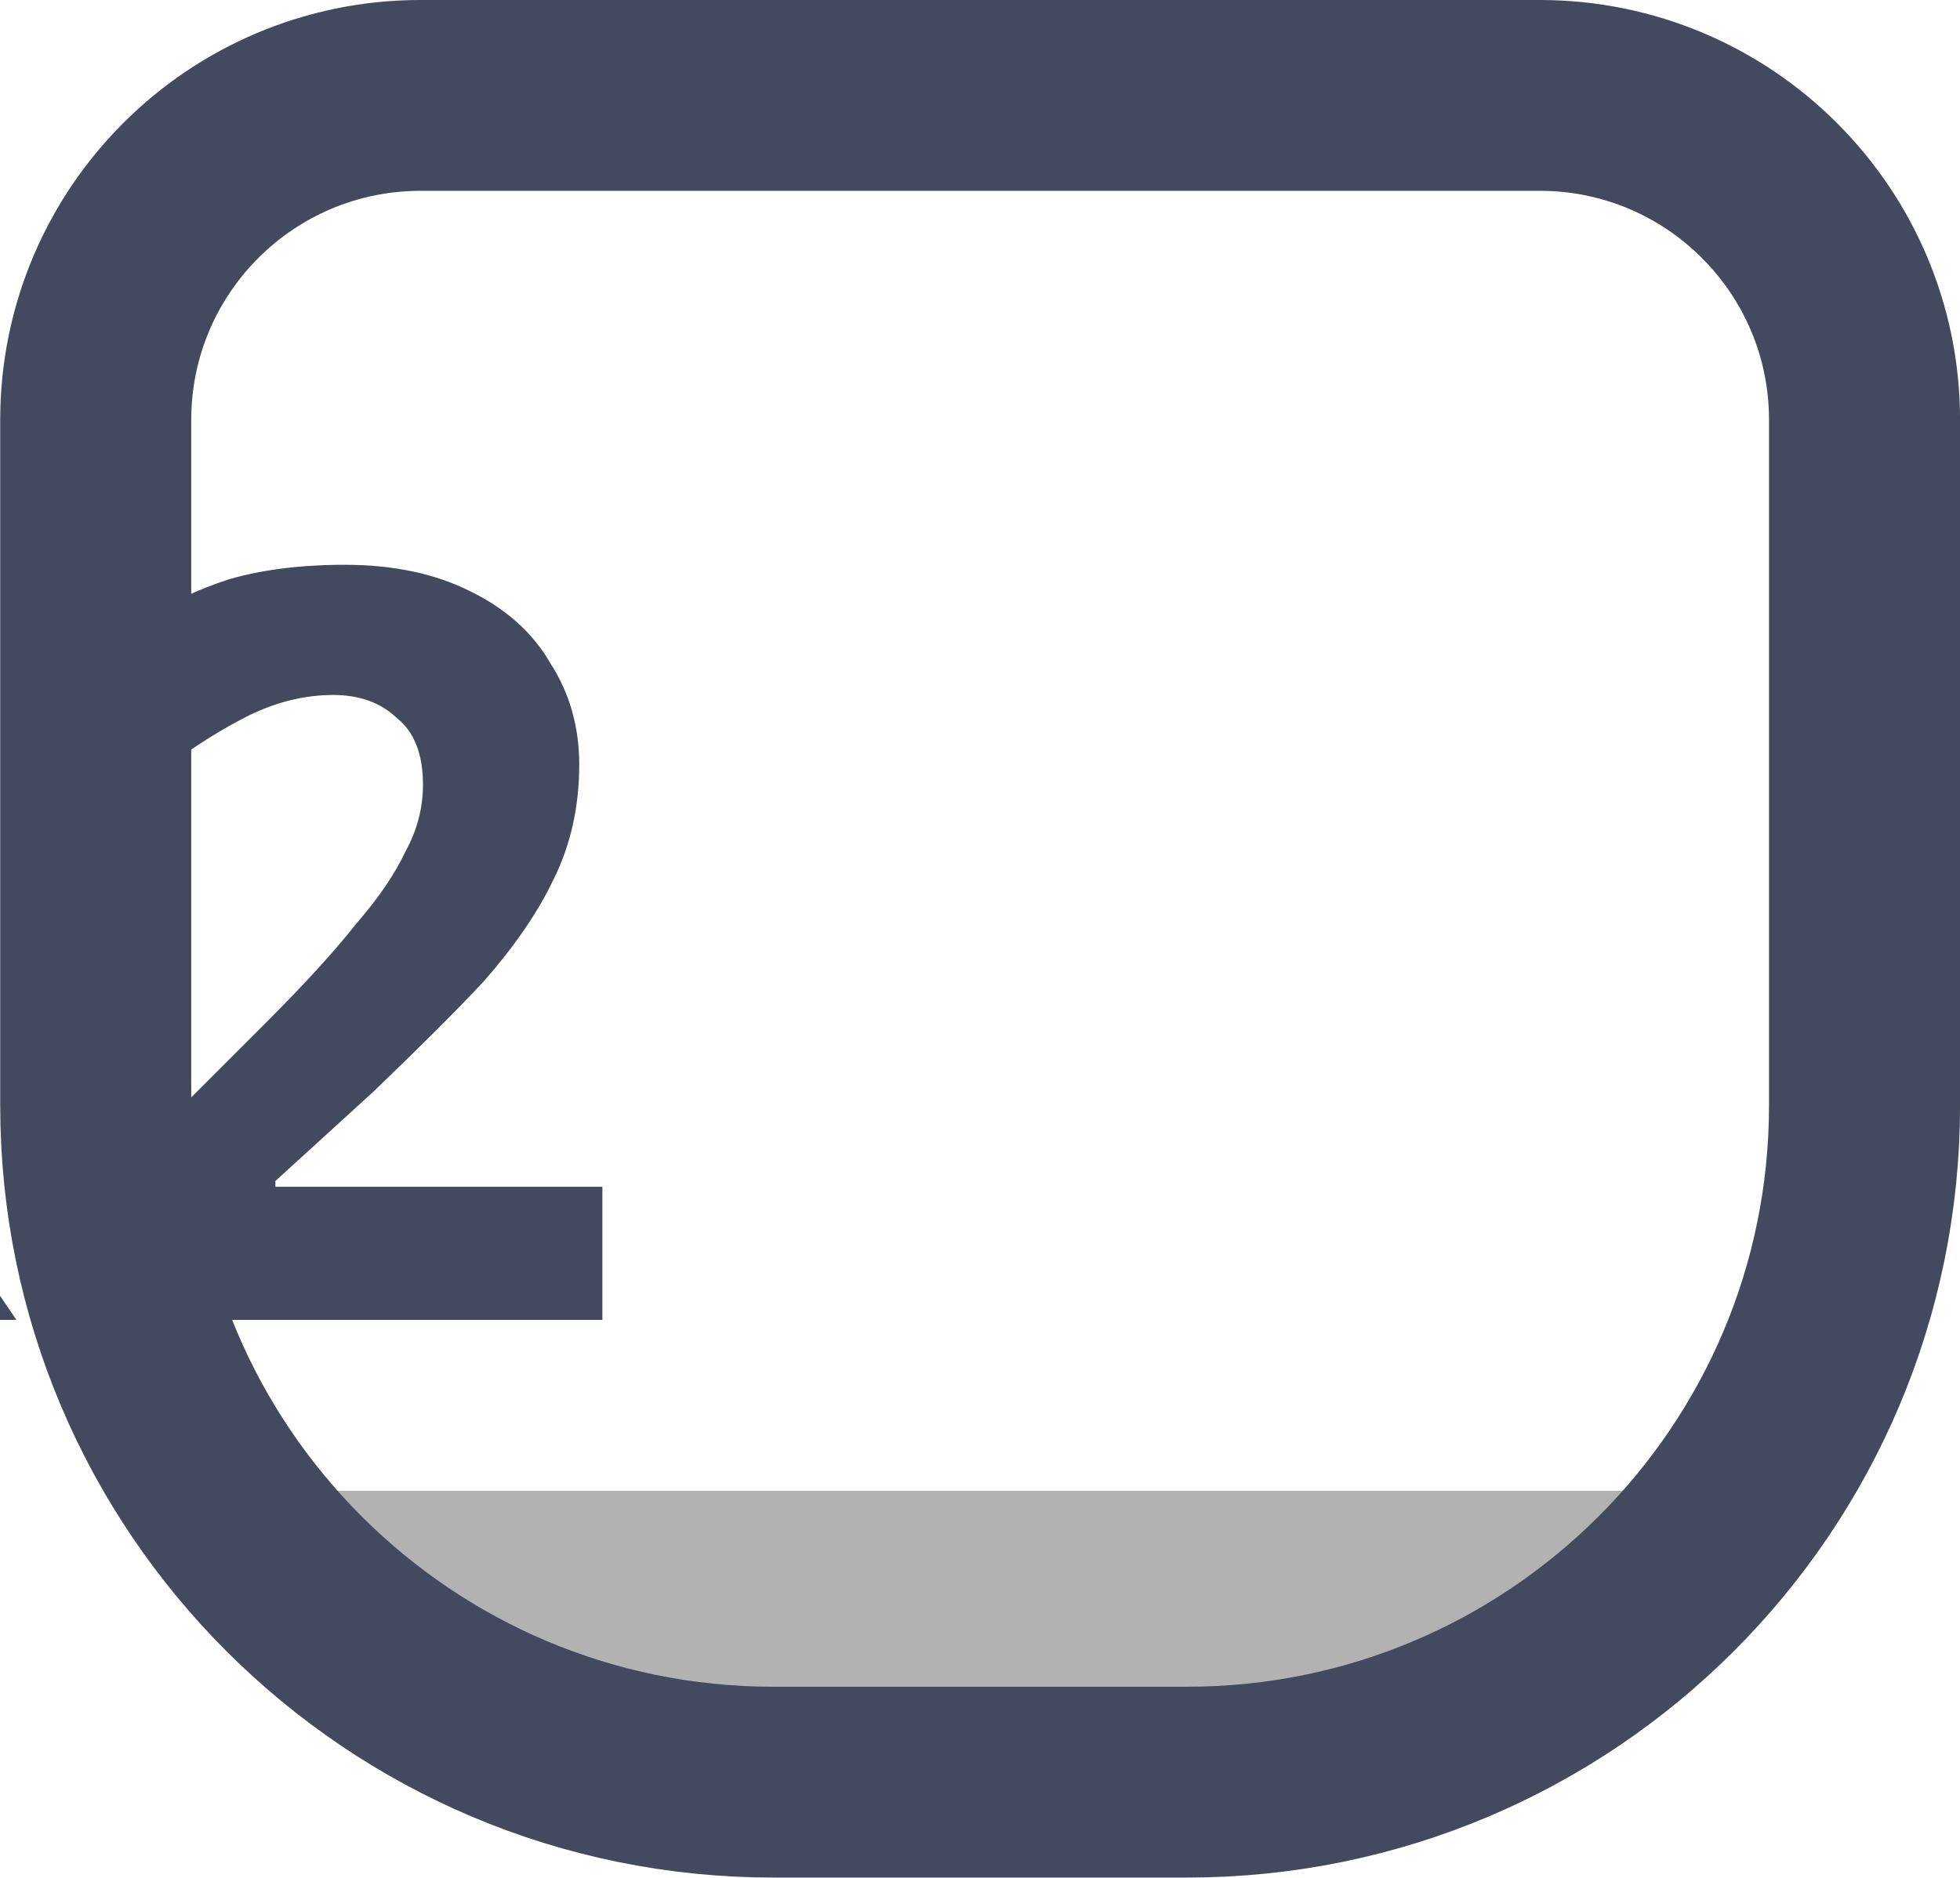
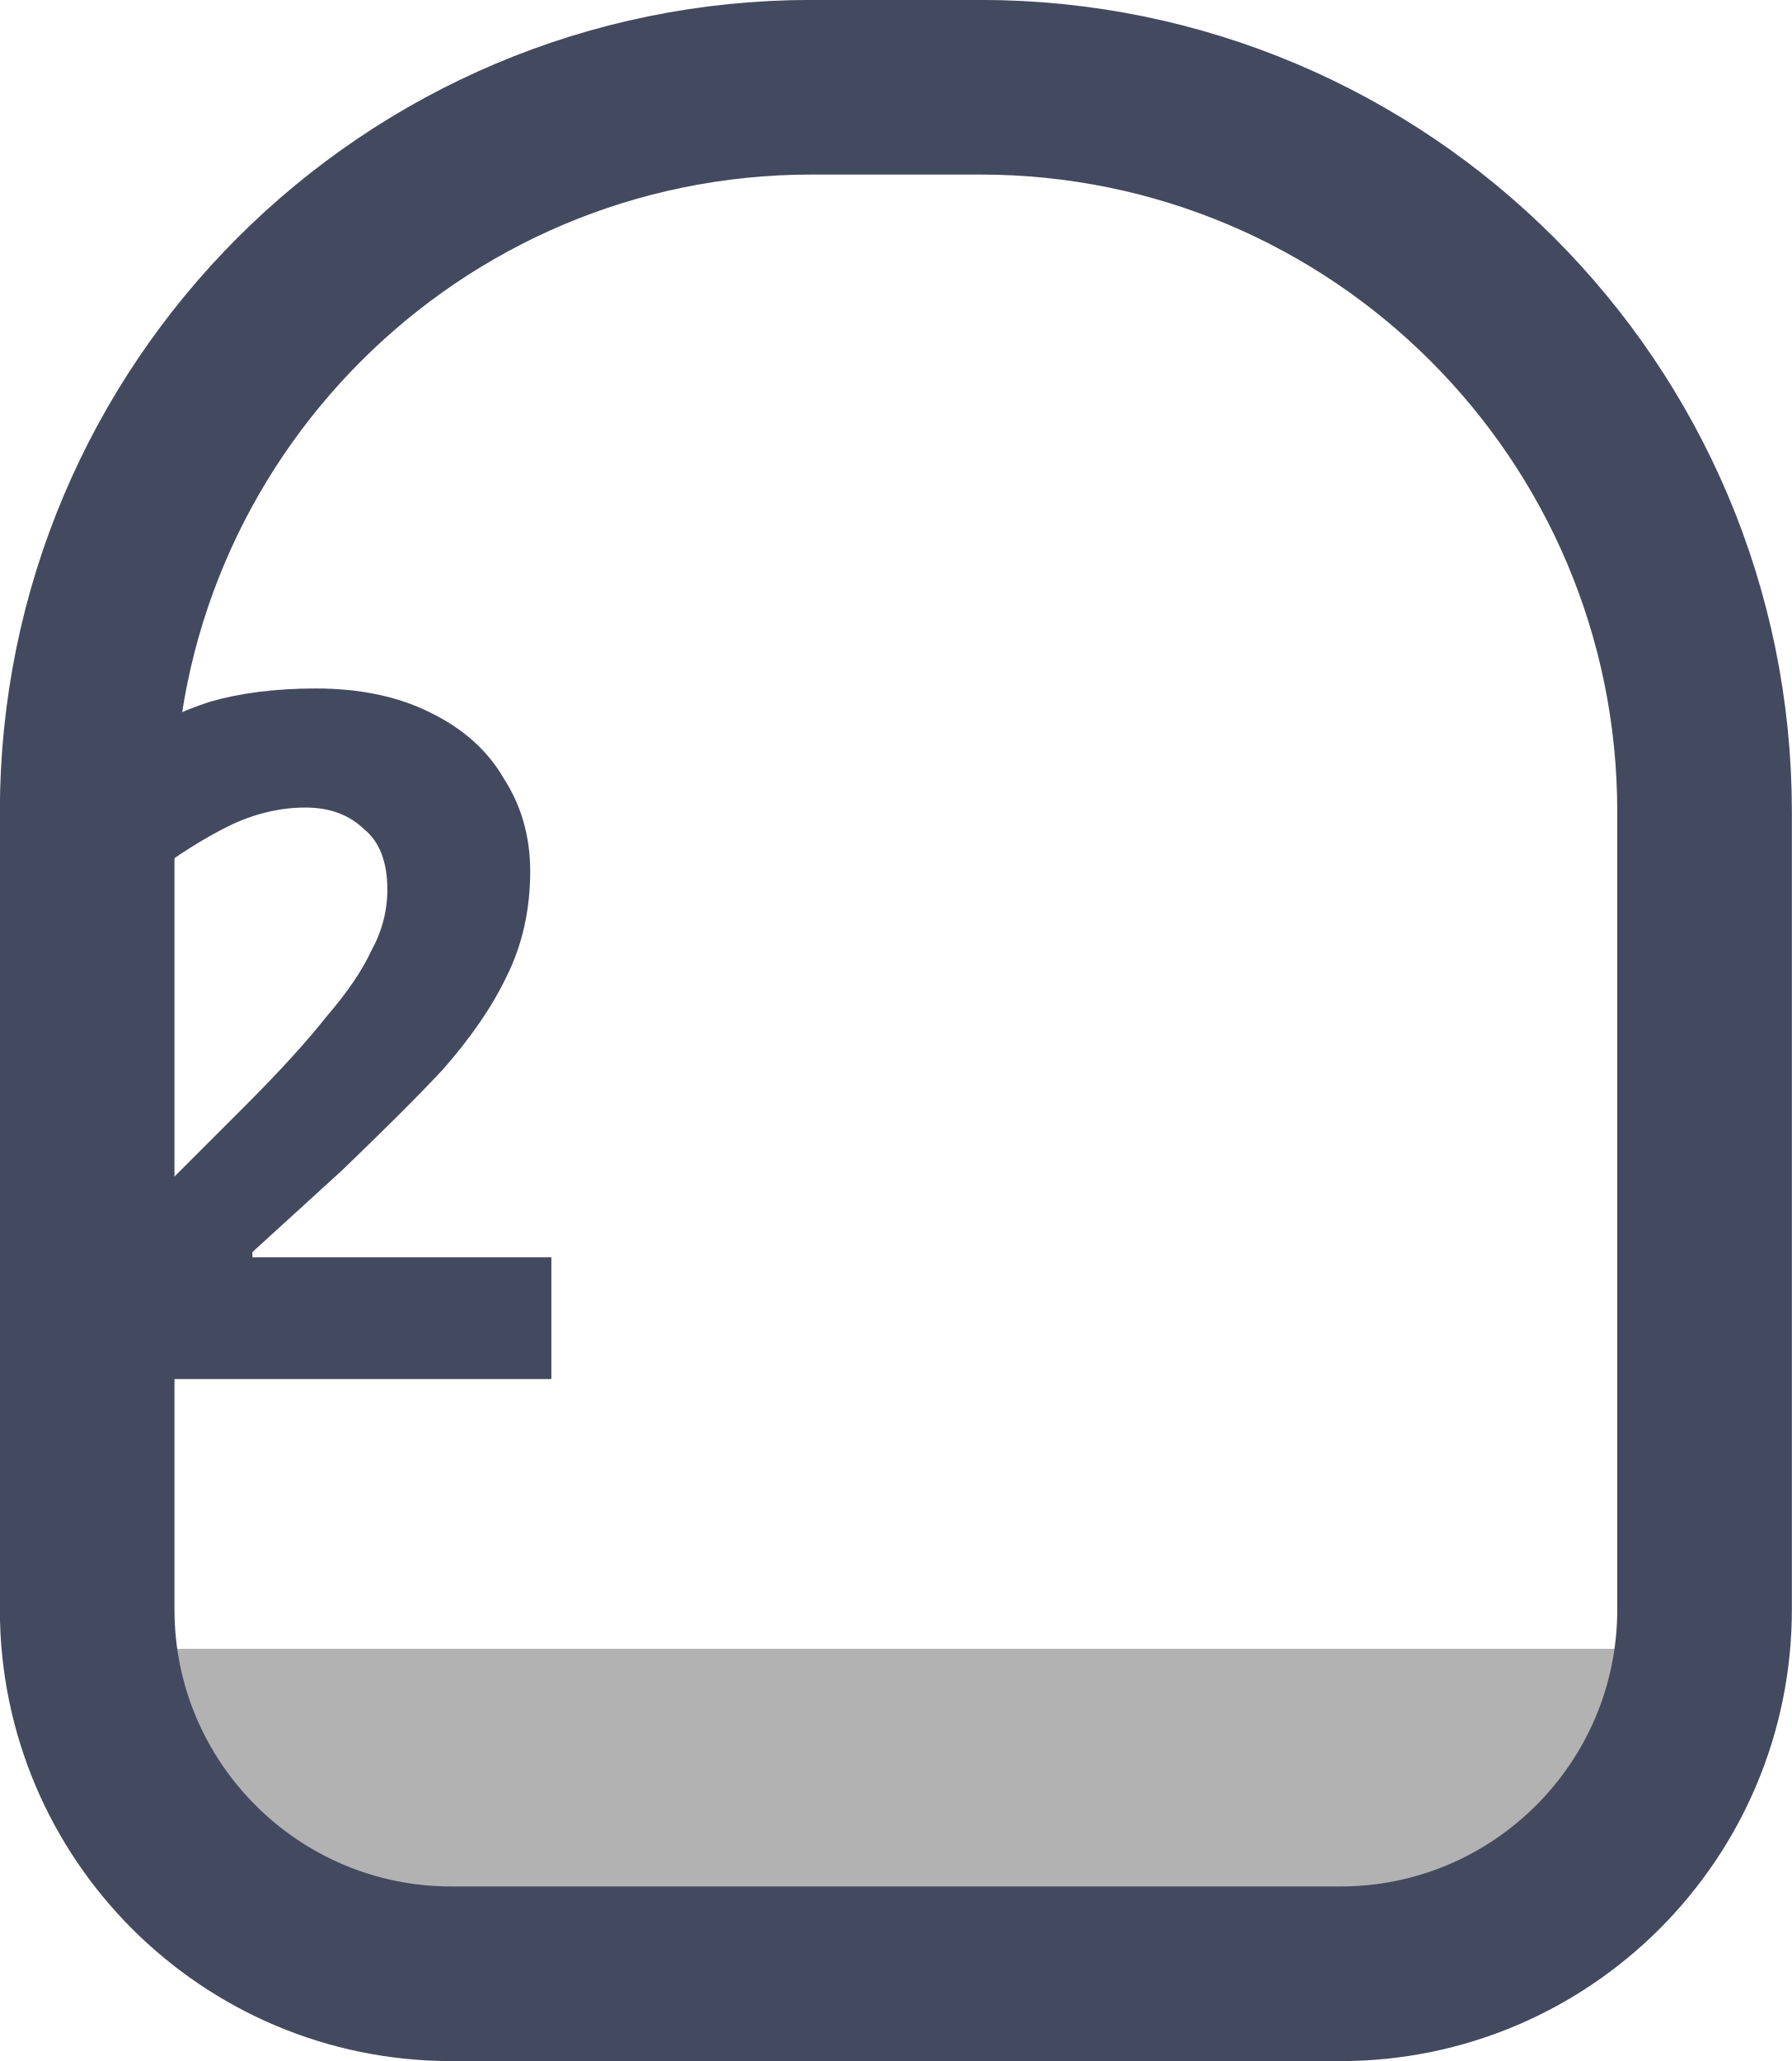
- <svg xmlns="http://www.w3.org/2000/svg" xmlns:xlink="http://www.w3.org/1999/xlink" width="39.999" height="38.33" viewBox="0 0 10.583 10.141" version="1.1" id="svg1" xml:space="preserve">
+ <svg xmlns="http://www.w3.org/2000/svg" xmlns:xlink="http://www.w3.org/1999/xlink" width="40" height="46" viewBox="0 0 10.583 12.171" version="1.1" id="svg1" xml:space="preserve">
  <defs id="defs1">
    <linearGradient id="linearGradient301">
      <stop style="stop-color:#ffffff;stop-opacity:1;" offset="0.688" id="stop300" />
      <stop style="stop-color:#b2b2b2;stop-opacity:1;" offset="0.688" id="stop301" />
    </linearGradient>
-     <linearGradient xlink:href="#linearGradient301" id="linearGradient330" gradientUnits="userSpaceOnUse" x1="398.782" y1="117.419" x2="398.782" y2="119.44" />
+     <linearGradient xlink:href="#linearGradient301" id="linearGradient329" gradientUnits="userSpaceOnUse" x1="398.782" y1="117.419" x2="398.782" y2="119.44" />
  </defs>
-   <g id="g585" style="display:inline" transform="translate(-12.70007,-278.8709)">
-     <g id="g310" transform="matrix(1,0,0,-1,-142.895,289.1007)" style="display:inline">
-       <path id="path296" style="fill:url(#linearGradient330);stroke:#434a5f;stroke-width:1.222;stroke-linecap:round;stroke-linejoin:round;stroke-dasharray:none;paint-order:fill markers stroke" d="m 392.545,109.873 h 7.159 a 2.078,2.078 45 0 1 2.078,2.078 v 4.389 a 4.334,4.334 135 0 1 -4.334,4.334 h -2.646 a 4.334,4.334 45 0 1 -4.334,-4.334 l 0,-4.389 a 2.078,2.078 135 0 1 2.078,-2.078 z" transform="matrix(0.8441476,0,0,-0.8434261,-173.5007,102.3845)" />
-       <text xml:space="preserve" style="font-style:normal;font-variant:normal;font-weight:bold;font-stretch:normal;font-size:5.644px;font-family:Poppins;-inkscape-font-specification:'Poppins Bold';text-align:center;letter-spacing:0.111px;text-anchor:middle;fill:#434a5f;fill-opacity:1;stroke:none;stroke-width:0.671;stroke-linecap:round;stroke-linejoin:round;stroke-dasharray:none;stroke-dashoffset:0;stroke-opacity:1;paint-order:fill markers stroke" x="160.915" y="-3.099" id="text301" transform="scale(1,-1)">
-         <tspan id="tspan301" style="font-style:normal;font-variant:normal;font-weight:bold;font-stretch:normal;font-size:5.644px;font-family:Poppins;-inkscape-font-specification:'Poppins Bold';fill:#434a5f;fill-opacity:1;stroke:none;stroke-width:0.671" x="160.97" y="-3.099">R2</tspan>
+   <g id="g585" style="display:inline" transform="translate(-12.7,-266.7)">
+     <g id="g324" transform="matrix(1,0,0,-1,-141.8367,276.9298)" style="display:inline">
+       <path id="path321" style="fill:url(#linearGradient329);stroke:#434a5f;stroke-width:1;stroke-linecap:round;stroke-linejoin:round;stroke-dasharray:none;paint-order:fill markers stroke" d="m 394.614,109.873 h 0.967 a 4.148,4.148 45 0 1 4.148,4.148 v 4.569 a 2.086,2.086 135 0 1 -2.086,2.086 h -5.091 a 2.086,2.086 45 0 1 -2.086,-2.086 l 0,-4.569 a 4.148,4.148 135 0 1 4.148,-4.148 z" transform="matrix(1.031268,0,0,-1.031268,-247.6238,123.0231)" />
+       <text xml:space="preserve" style="font-style:normal;font-variant:normal;font-weight:bold;font-stretch:normal;font-size:5.644px;font-family:Poppins;-inkscape-font-specification:'Poppins Bold';text-align:center;letter-spacing:0.111px;text-anchor:middle;fill:#434a5f;fill-opacity:1;stroke:none;stroke-width:0.671;stroke-linecap:round;stroke-linejoin:round;stroke-dasharray:none;stroke-dashoffset:0;stroke-opacity:1;paint-order:fill markers stroke" x="159.857" y="-2.084" id="text321" transform="scale(1,-1)">
+         <tspan id="tspan321" style="font-style:normal;font-variant:normal;font-weight:bold;font-stretch:normal;font-size:5.644px;font-family:Poppins;-inkscape-font-specification:'Poppins Bold';fill:#434a5f;fill-opacity:1;stroke:none;stroke-width:0.671" x="159.912" y="-2.084">R2</tspan>
      </text>
    </g>
  </g>
</svg>
